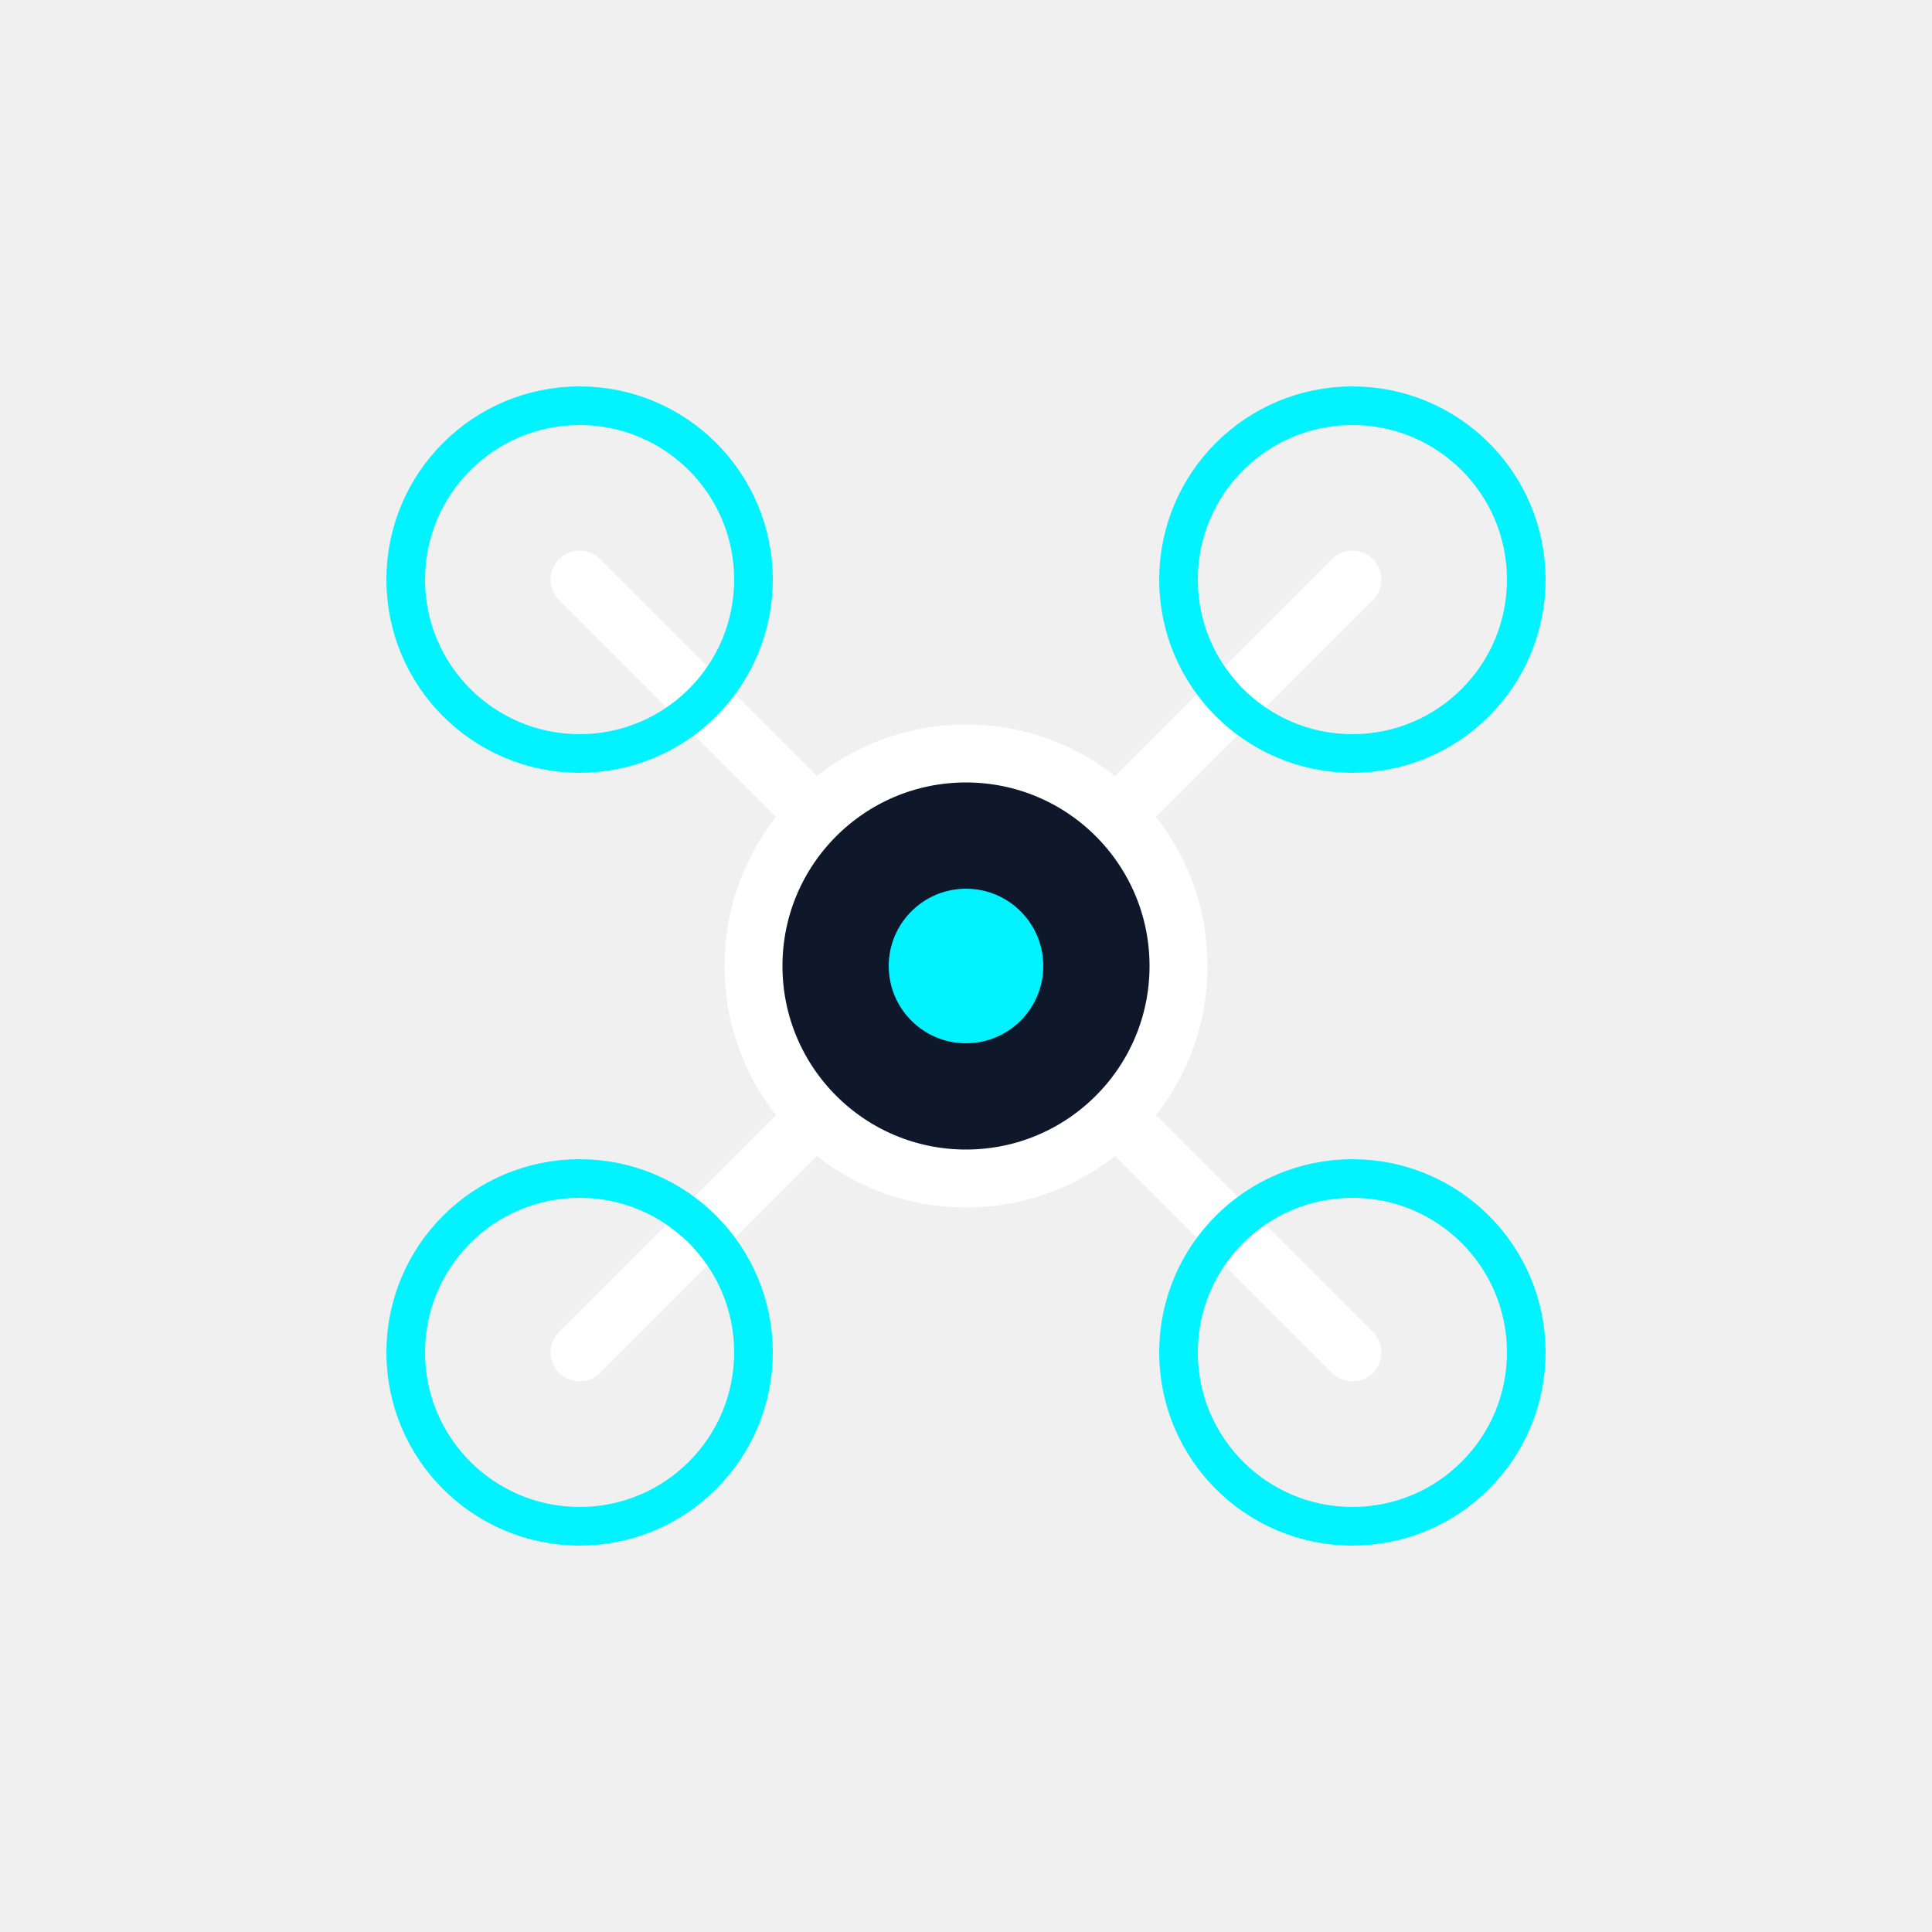
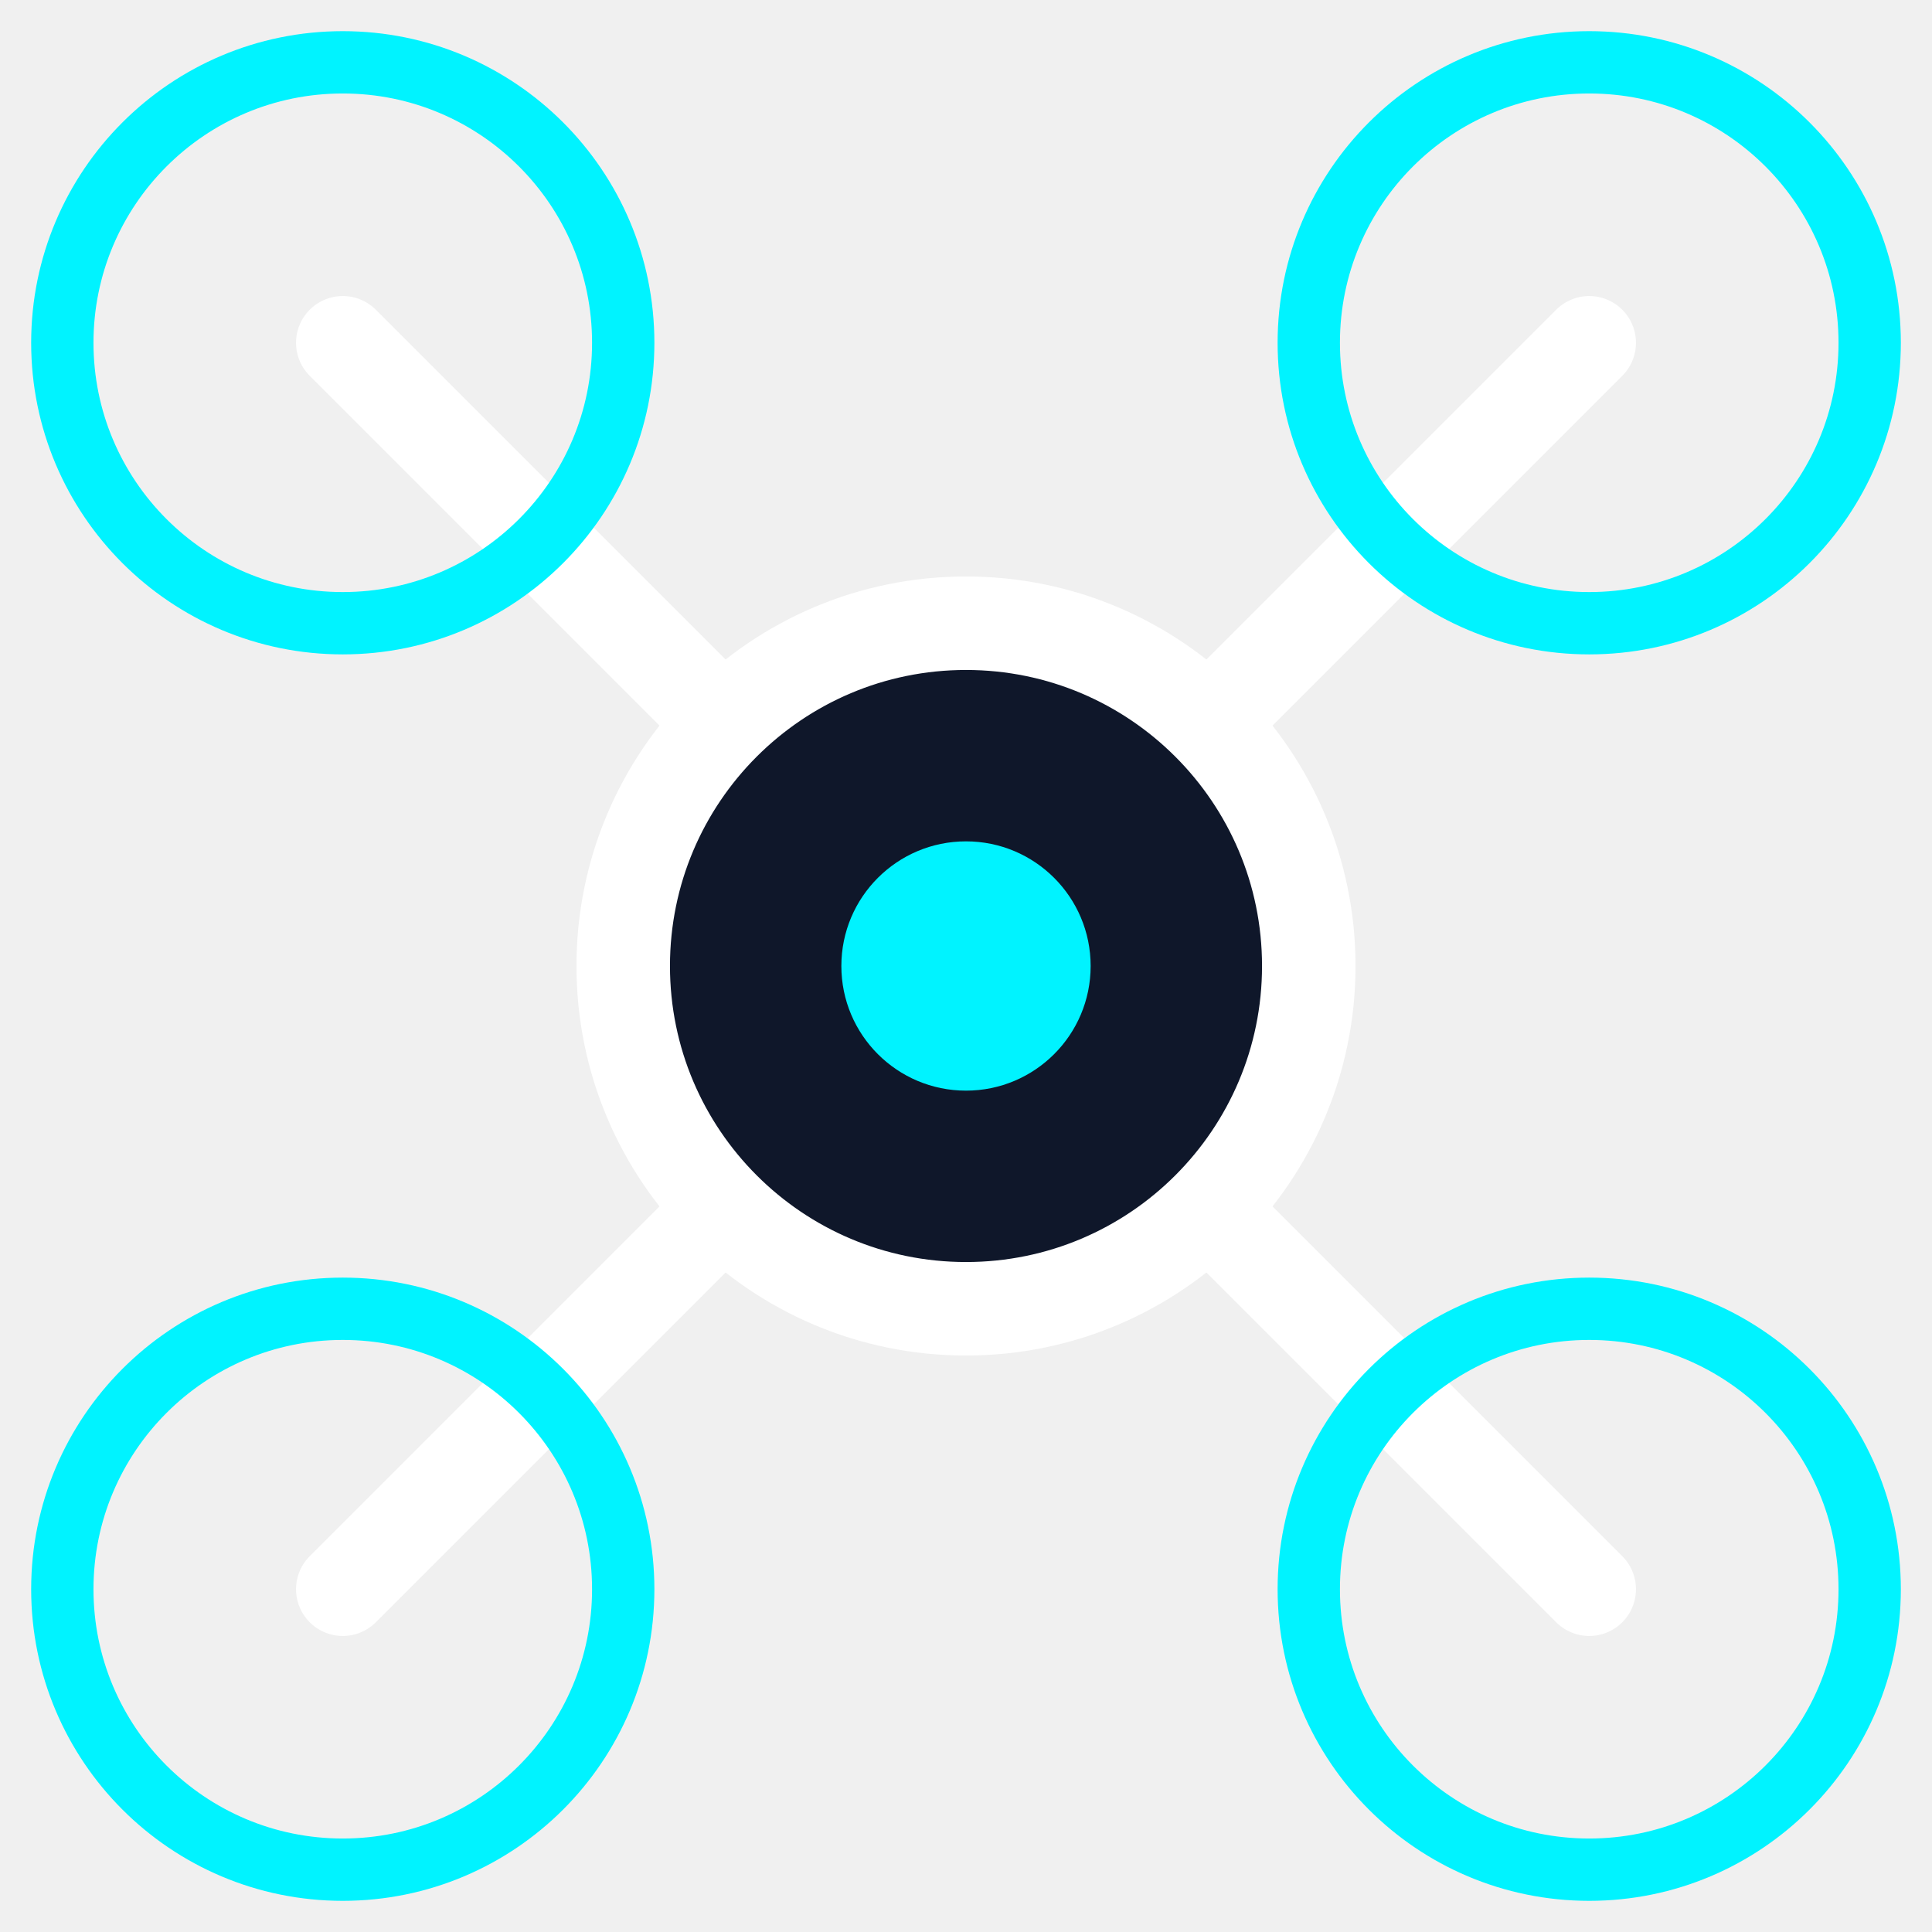
- <svg xmlns="http://www.w3.org/2000/svg" viewBox="0 0 200 200" width="100%" height="100%">
+ <svg xmlns="http://www.w3.org/2000/svg" viewBox="38 38 124 124" width="100%" height="100%">
  <g stroke="#ffffff" stroke-width="6" stroke-linecap="round" fill="none">
    <line x1="60" y1="60" x2="140" y2="140" />
    <line x1="140" y1="60" x2="60" y2="140" />
    <circle cx="60" cy="60" r="18" stroke="#00f3ff" stroke-width="4" fill="none" />
    <circle cx="140" cy="60" r="18" stroke="#00f3ff" stroke-width="4" fill="none" />
    <circle cx="60" cy="140" r="18" stroke="#00f3ff" stroke-width="4" fill="none" />
    <circle cx="140" cy="140" r="18" stroke="#00f3ff" stroke-width="4" fill="none" />
    <circle cx="100" cy="100" r="22" stroke="#ffffff" stroke-width="6" fill="#0f172a" />
    <circle cx="100" cy="100" r="8" fill="#00f3ff" stroke="none" />
  </g>
</svg>
